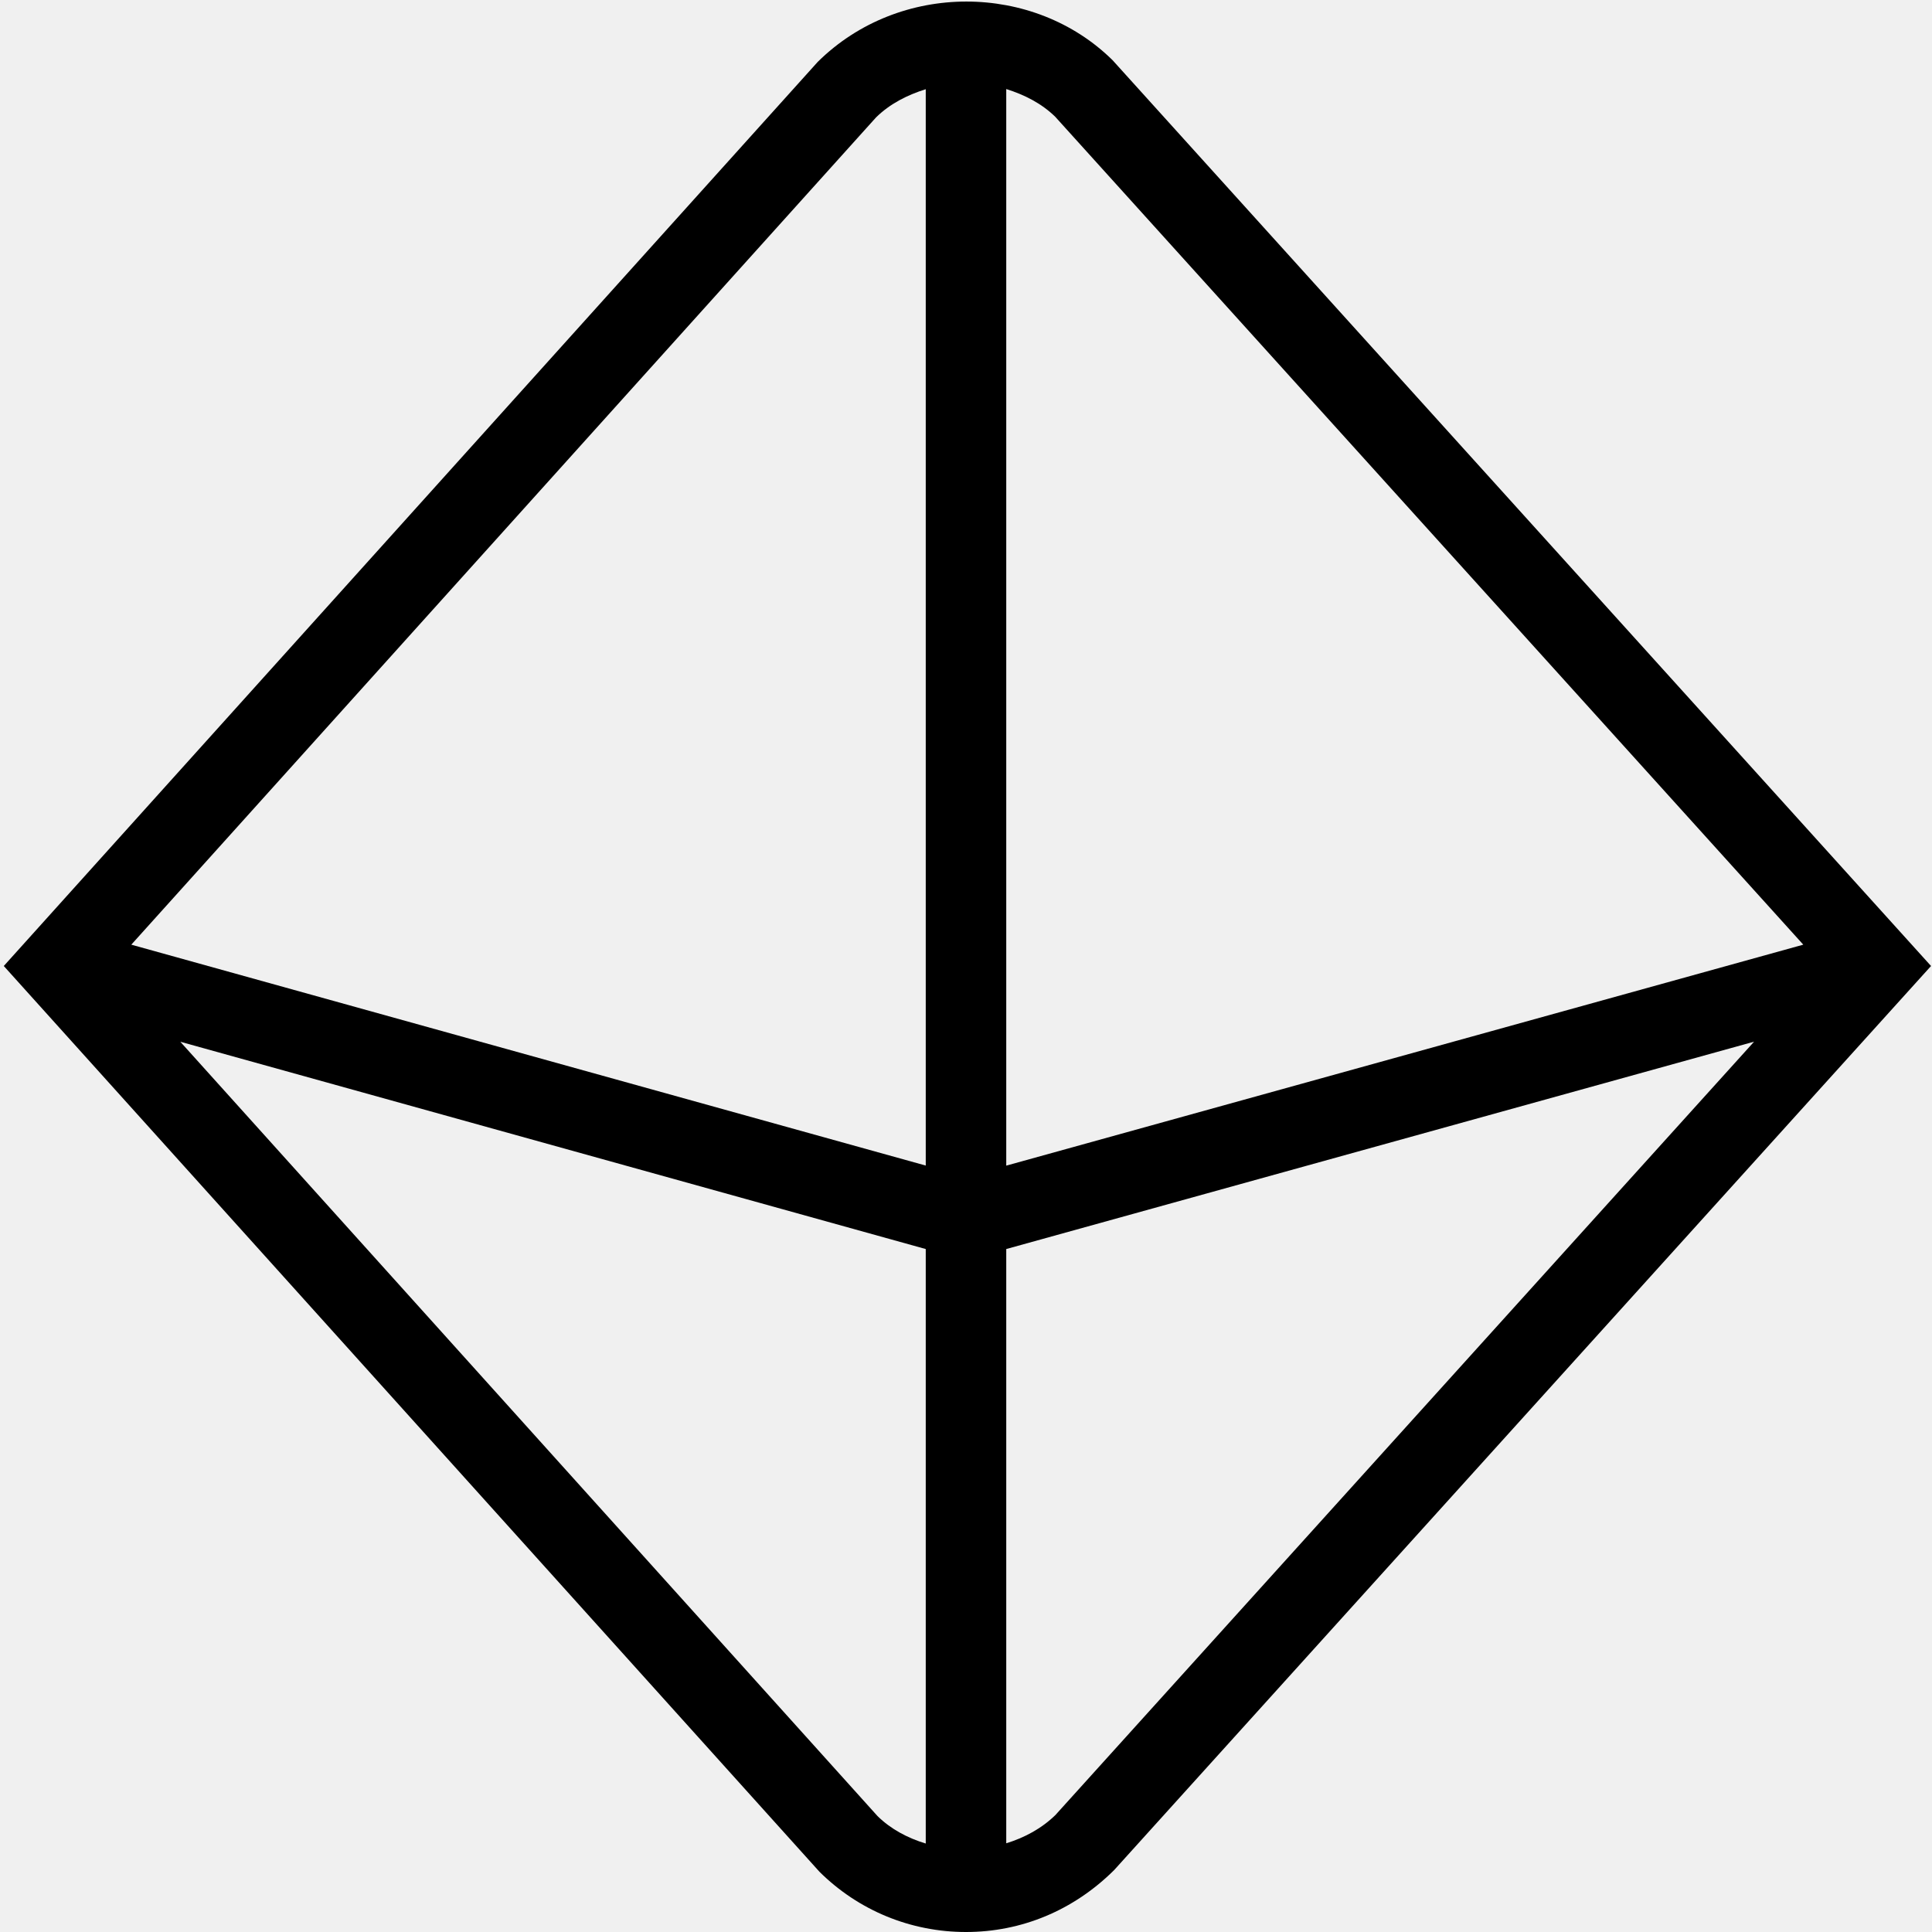
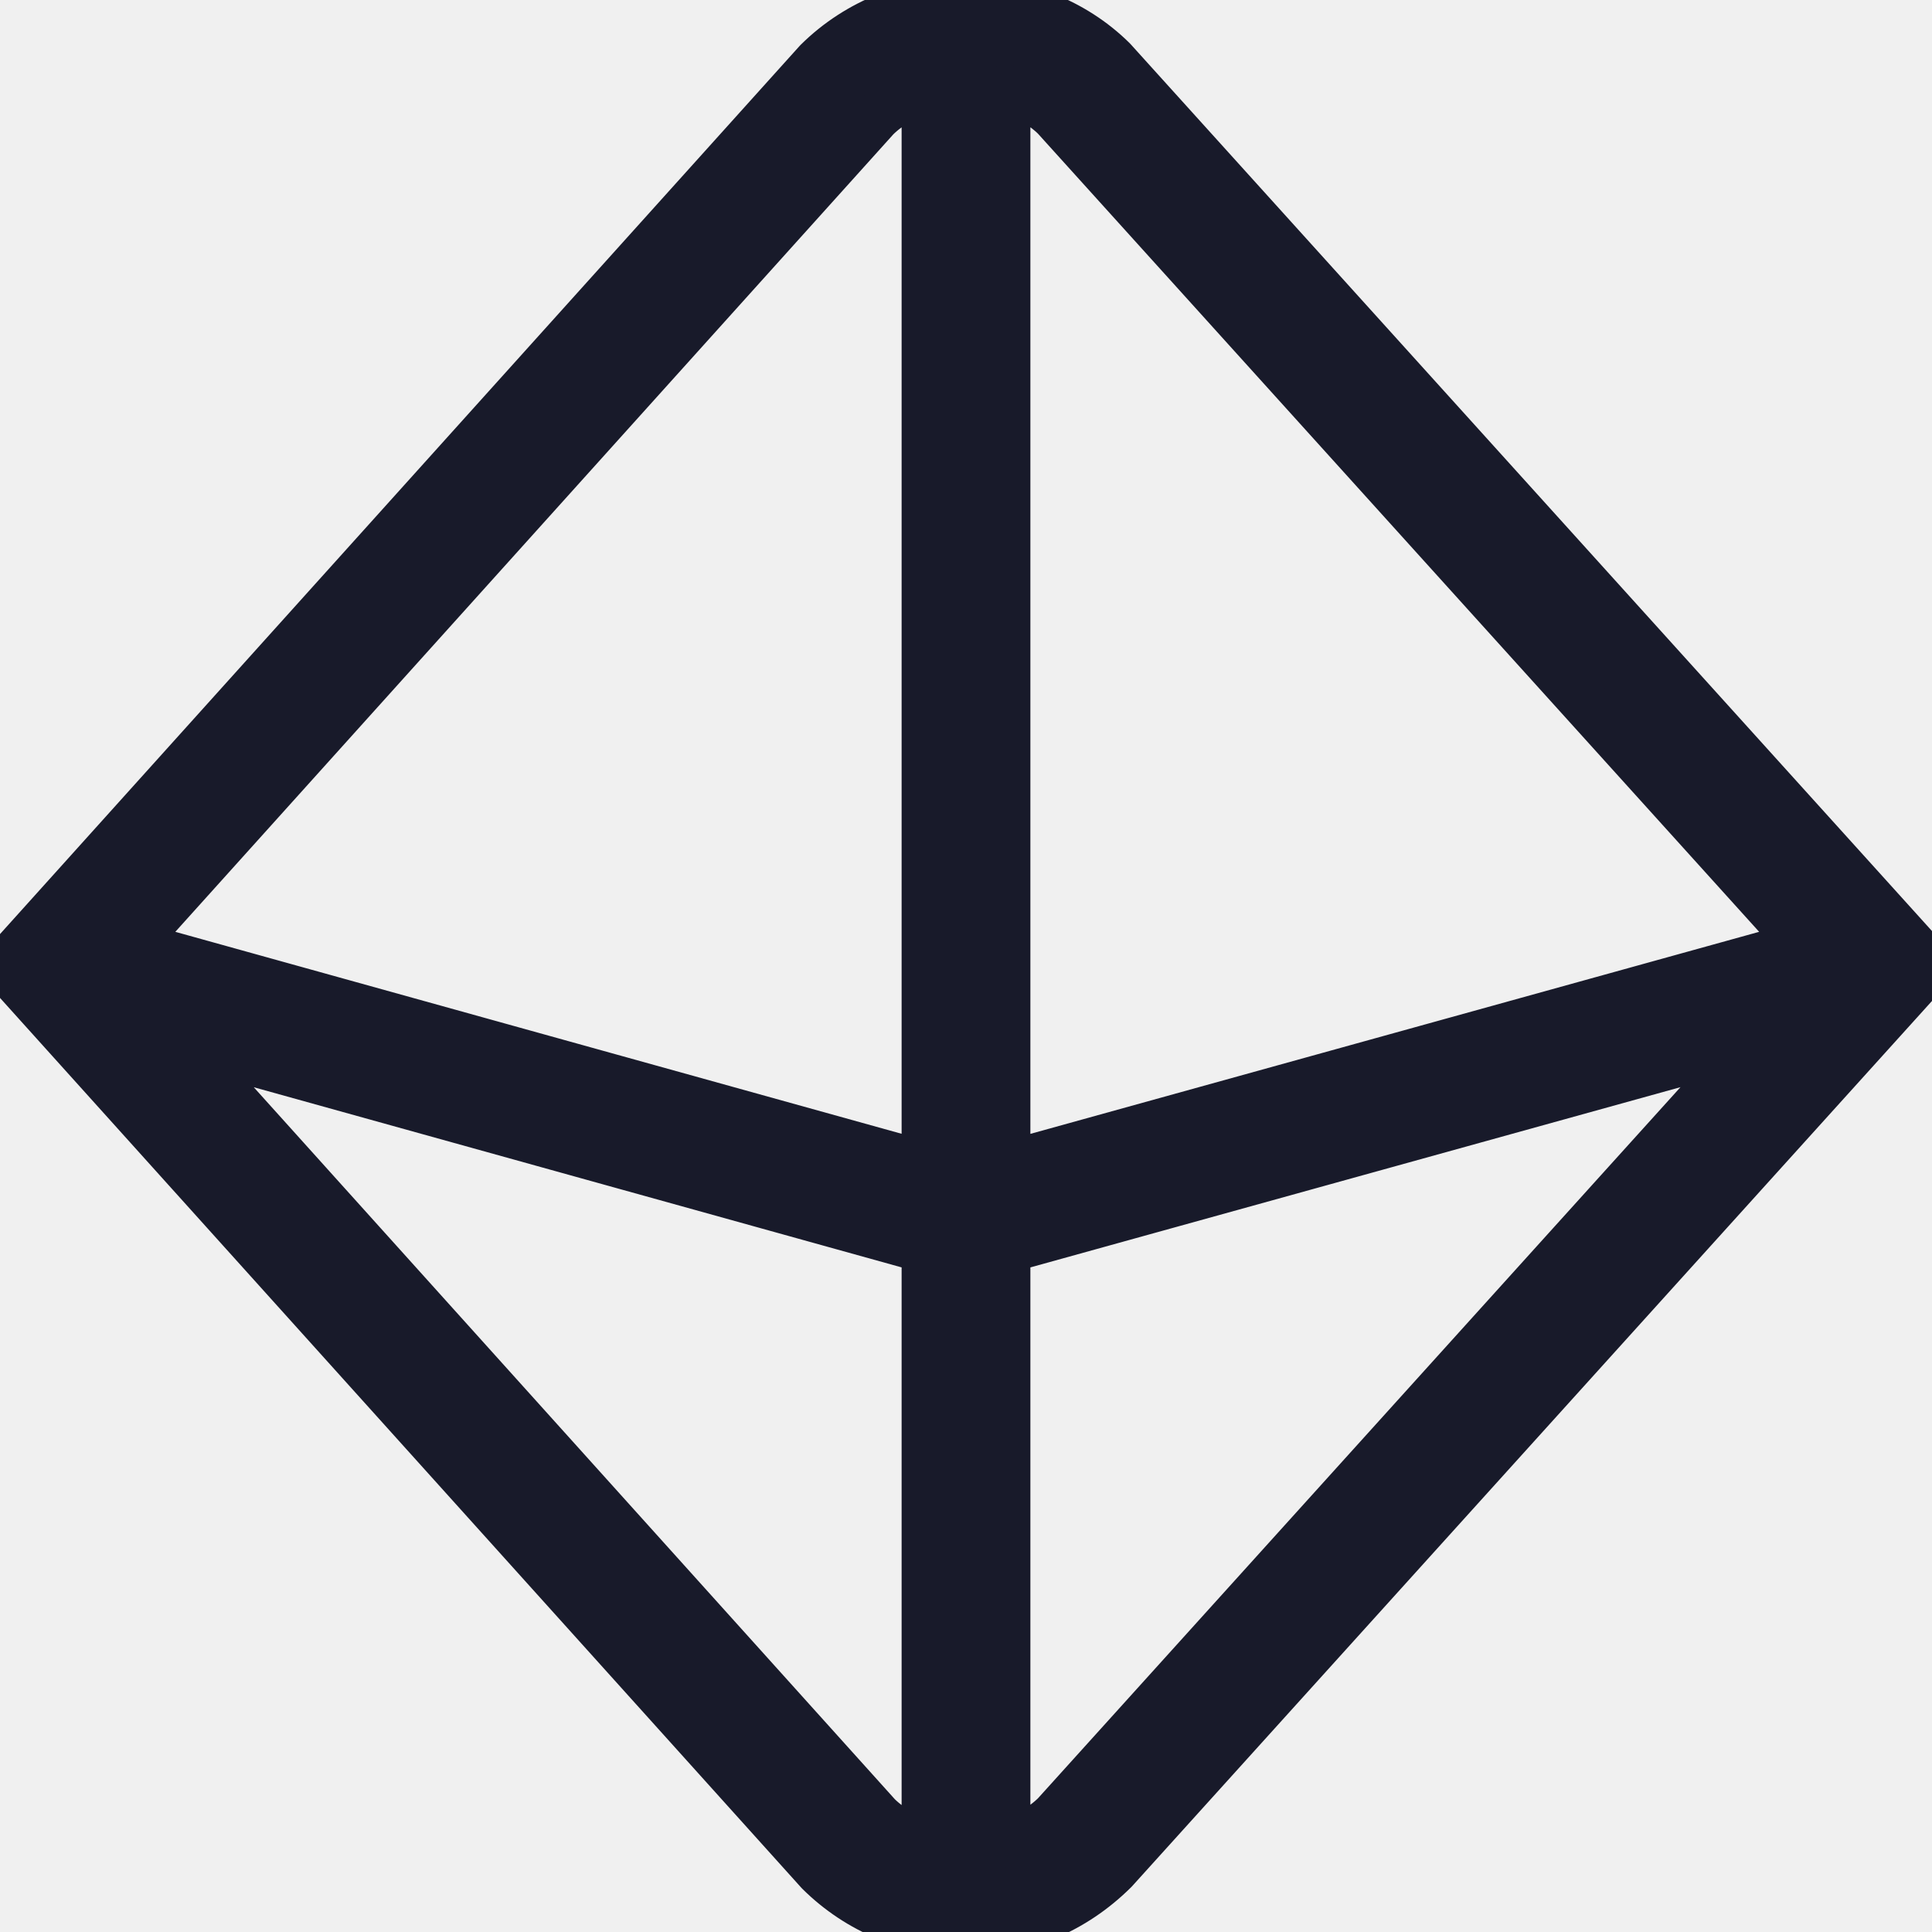
- <svg xmlns="http://www.w3.org/2000/svg" width="512" height="512" data-name="Layer 1" viewBox="0 0 24 24">
-   <path d="M13.821,.748c-.977-.965-2.646-.985-3.663,.021L.047,12l10.132,11.251c.487,.483,1.135,.749,1.821,.749s1.334-.266,1.841-.77l10.147-11.23L13.821,.748Zm8.58,10.987l-9.901,2.745V1.106c.224,.071,.436,.176,.608,.344l9.293,10.285ZM10.882,1.459c.175-.172,.39-.279,.618-.351V14.479L1.631,11.735,10.882,1.459ZM2.24,12.941l9.26,2.575v7.385c-.225-.068-.434-.179-.599-.341L2.24,12.941Zm10.878,9.599c-.175,.173-.39,.288-.618,.358v-7.382l9.29-2.576-8.672,9.599Z" />
+ <svg xmlns="http://www.w3.org/2000/svg" width="40" height="40" viewBox="0 0 40 40" fill="none">
+   <g clip-path="url(#token)">
+     <path d="M23.035 1.247C21.407 -0.362 18.625 -0.395 16.93 1.282L0.078 20L16.965 38.752C17.777 39.557 18.857 40 20 40C21.143 40 22.223 39.557 23.068 38.717L39.98 20L23.035 1.247ZM37.335 19.558L20.833 24.133V1.843C21.207 1.962 21.56 2.137 21.847 2.417L37.335 19.558ZM18.137 2.432C18.428 2.145 18.787 1.967 19.167 1.847V24.132L2.718 19.558L18.137 2.432ZM3.733 21.568L19.167 25.86V38.168C18.792 38.055 18.443 37.87 18.168 37.6L3.733 21.568ZM21.863 37.567C21.572 37.855 21.213 38.047 20.833 38.163V25.86L36.317 21.567L21.863 37.565V37.567Z" fill="#181A2A" stroke="#181A2A" stroke-linejoin="round" />
+   </g>
+   <defs>
+     <clipPath id="token">
+       <rect width="40" height="40" fill="white" />
+     </clipPath>
+   </defs>
</svg>
